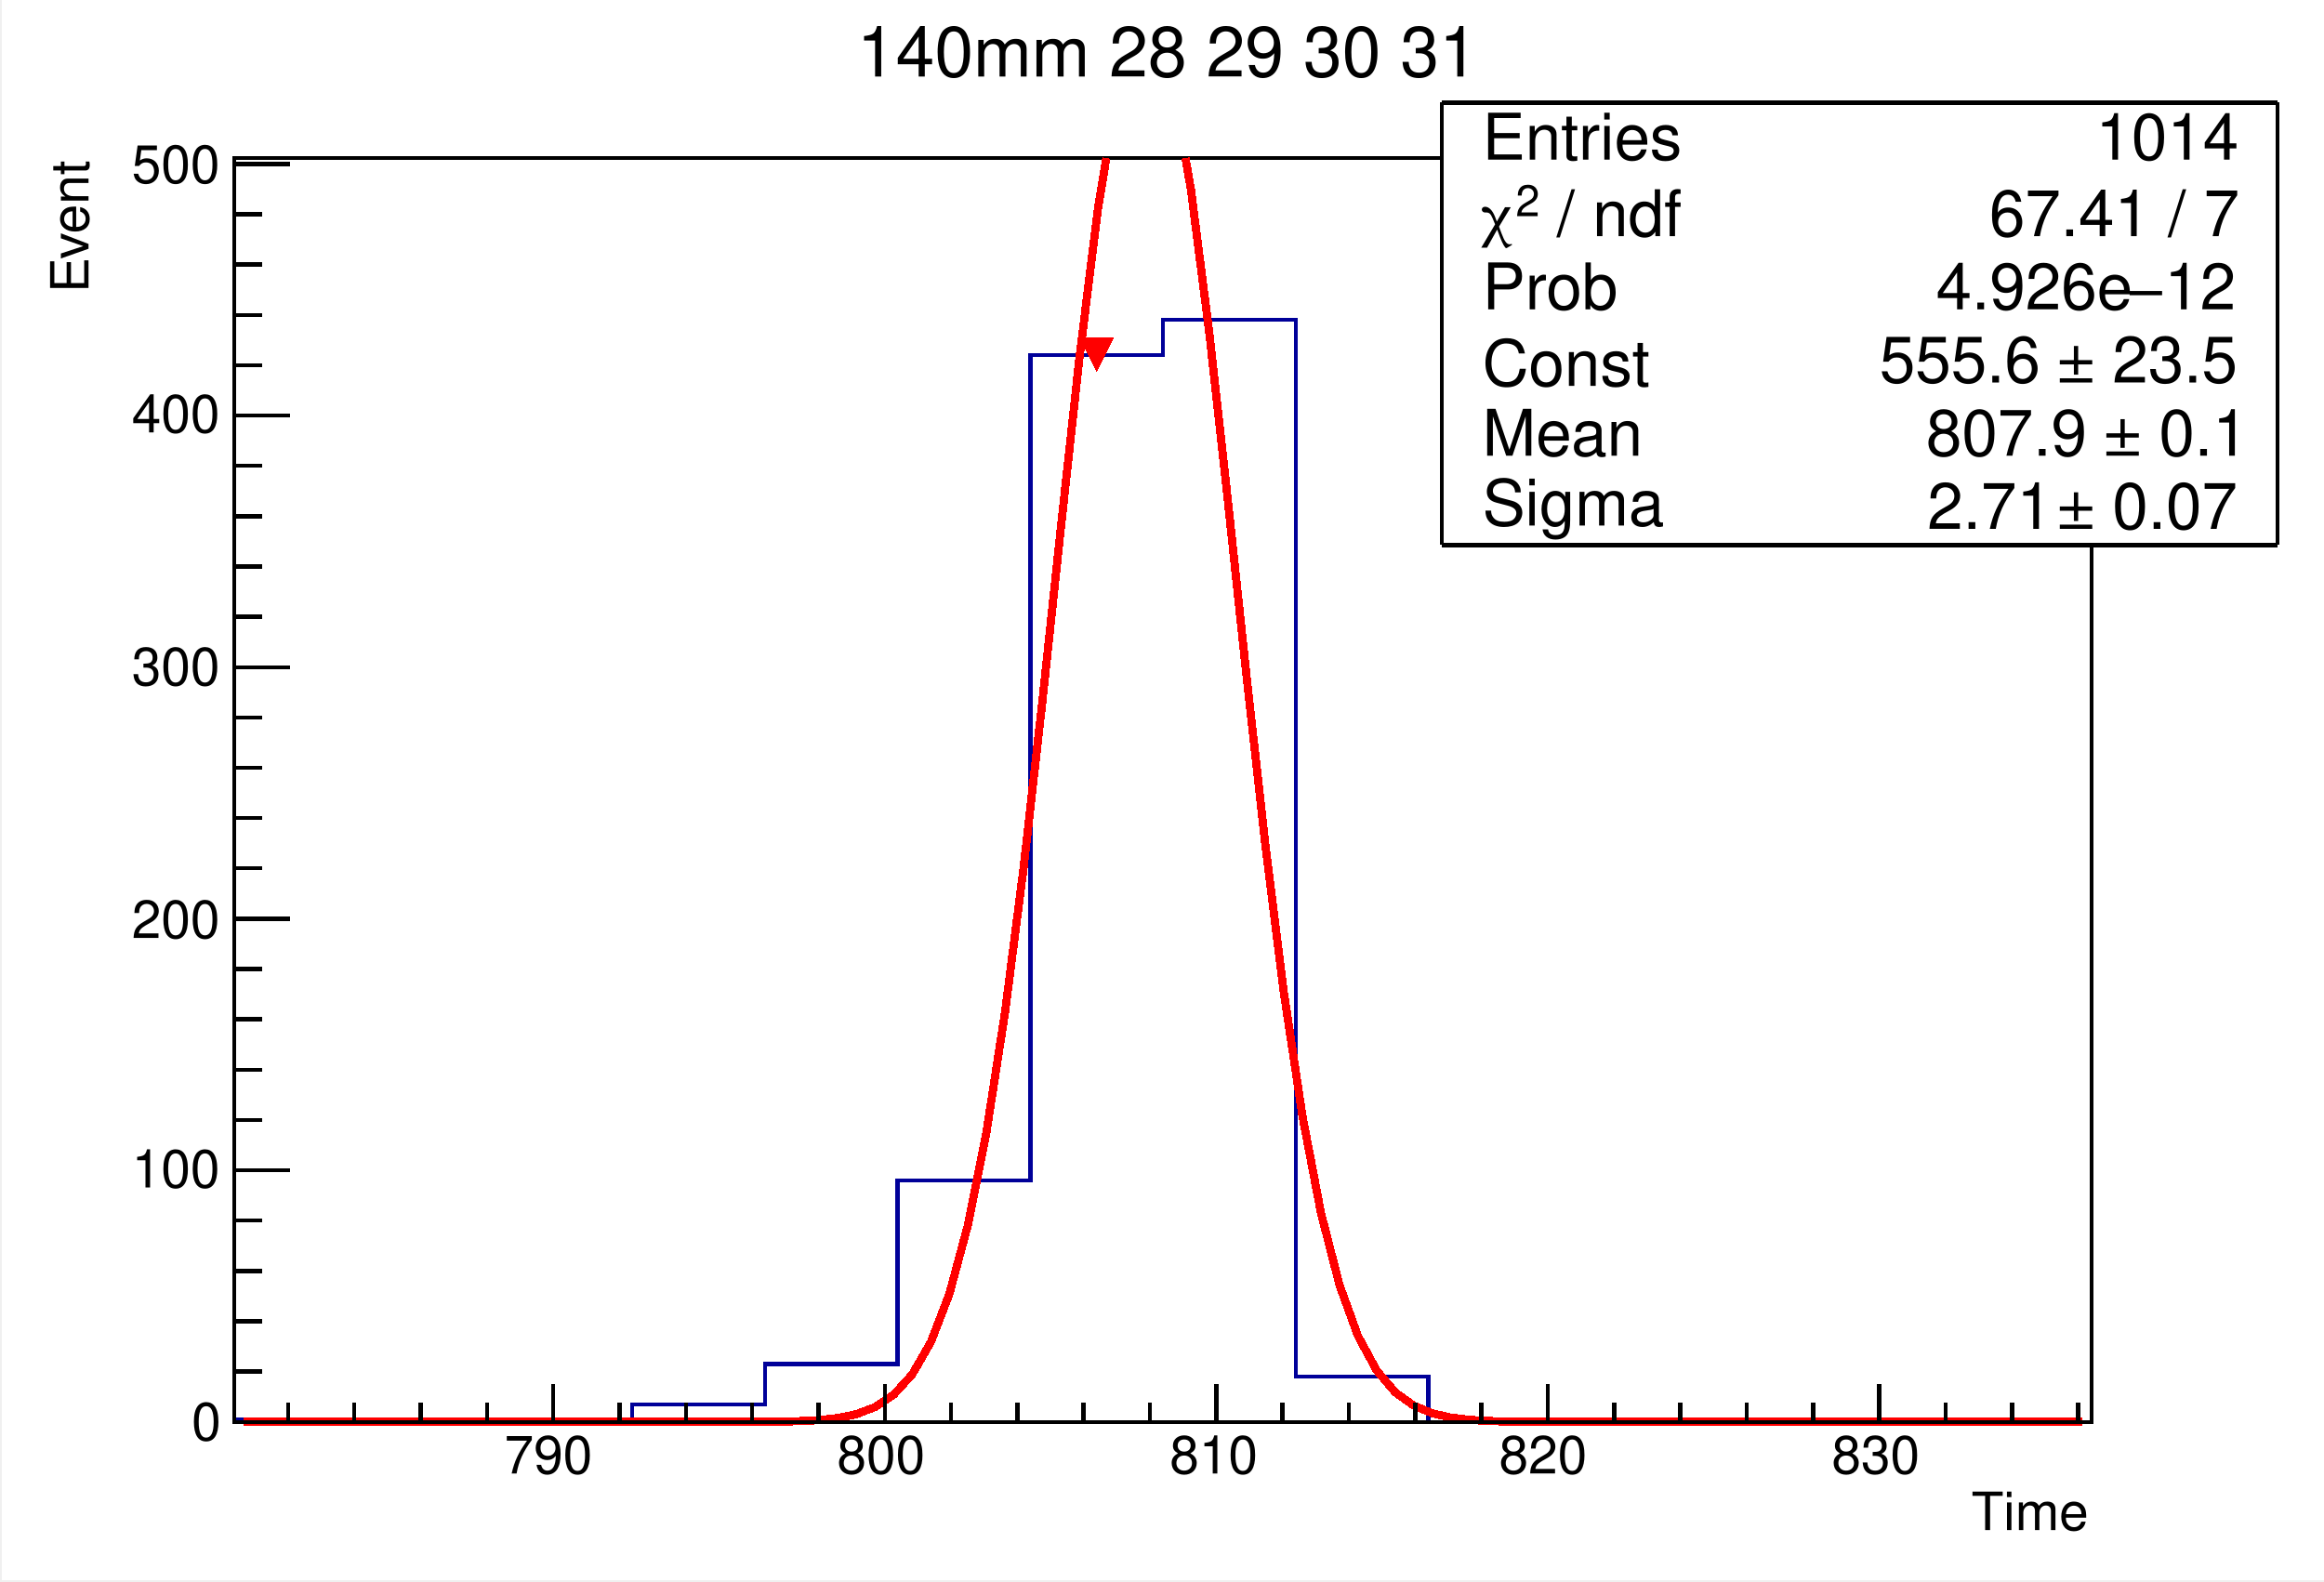
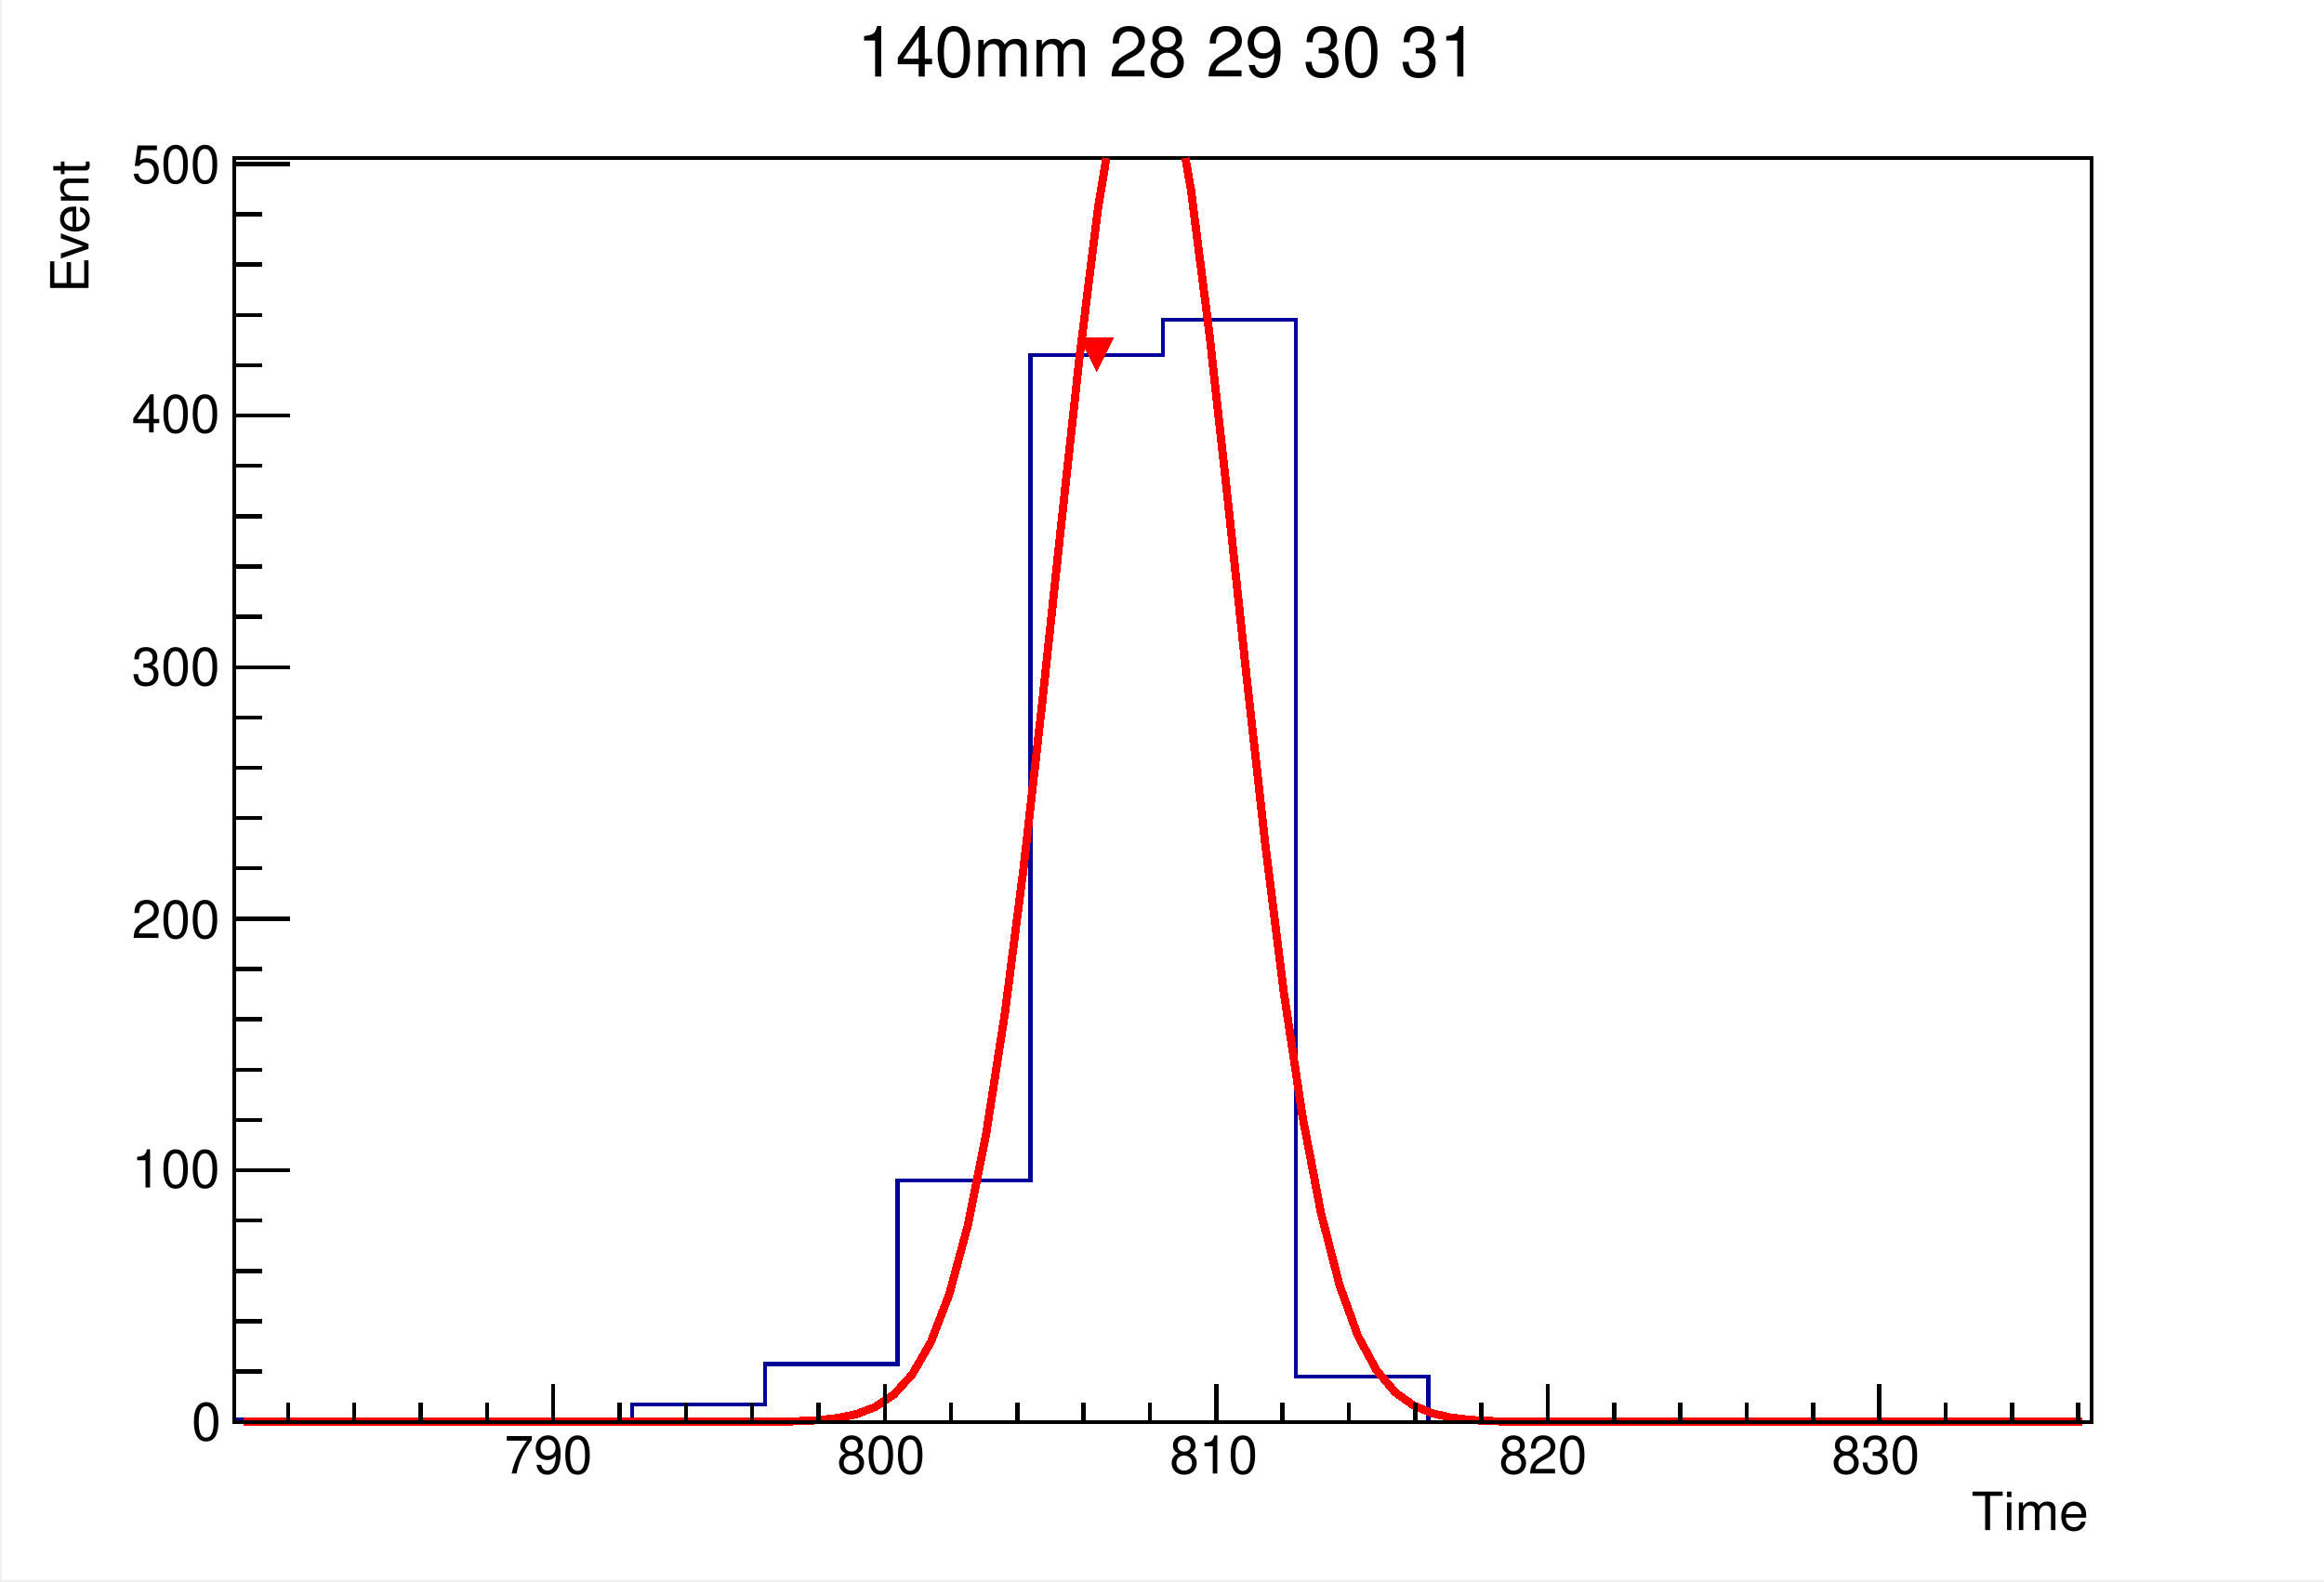
<svg xmlns="http://www.w3.org/2000/svg" width="567.429" height="386.304" viewBox="0 0 567.429 386.304" shape-rendering="crispEdges">
  <defs>
</defs>
  <rect x="0.5" y="0" width="566.929" height="385.804" fill="white" />
  <rect x="57.193" y="38.58" width="453.543" height="308.643" fill="white" />
  <rect x="57.193" y="38.58" width="453.543" height="308.643" fill="none" stroke="black" />
  <rect x="57.193" y="38.58" width="453.543" height="308.643" fill="white" />
  <rect x="57.193" y="38.58" width="453.543" height="308.643" fill="none" stroke="black" />
  <path d="M57.193,346.609h 32.396v 0.614h 64.792v -4.301h 32.396v -9.83h 32.396v -44.851h 32.396v -201.524h 32.396v -8.602h 32.396v 258.048h 32.396v 11.059h 161.98" fill="none" stroke="#000099" />
  <g fill="#ff0000">
    <polygon points=" 263.543, 82.494 271.99, 82.494 267.767, 90.941" />
  </g>
  <path d="M59.461,347.224h 122.457l 4.535, -0.04l 4.535, -0.055l 4.535, -0.119l 4.535, -0.249l 4.535, -0.498l 4.535, -0.95l 4.535, -1.73l 4.535, -3.006l 4.535, -4.978l 4.535, -7.855l 4.535, -11.796l  4.535, -16.837l 4.535, -22.803l 4.535, -29.236l 4.535, -35.37l 4.535, -40.186l 4.535, -42.567l 4.535, -41.532l 4.535, -36.492l 2.038, -12.345" fill="none" stroke="#ff0000" stroke-width="2" />
  <path d="M289.432,38.58l 1.336, 7.61" fill="none" stroke="#ff0000" stroke-width="2" />
  <path d="M290.768,46.191l 4.535, 35.395l 4.535, 41.044l 4.535, 42.649l 4.535, 40.719l 4.535, 36.194l 4.535, 30.187l 4.535, 23.743l 4.535, 17.671l 4.535, 12.476l 4.535, 8.37l 4.535, 5.343l 4.535, 3.249l  4.535, 1.883l 4.535, 1.042l 4.535, 0.55l 4.535, 0.277l 4.535, 0.133l 4.535, 0.061l 4.535, 0.046h 131.528" fill="none" stroke="#ff0000" stroke-width="2" />
-   <rect x="351.996" y="25.077" width="204.094" height="108.025" fill="white" />
-   <path d="M351.996,133.102h 204.094" fill="none" stroke="black" />
-   <path d="M556.091,133.102v -108.025" fill="none" stroke="black" />
-   <path d="M556.091,25.077h -204.094" fill="none" stroke="black" />
-   <path d="M351.996,25.077v 108.025" fill="none" stroke="black" />
-   <text xml:space="preserve" x="361.938" y="38.986" fill="black" font-size="15.696" font-family="Helvetica">Entries </text>
-   <text xml:space="preserve" x="507.325" y="38.986" fill="black" font-size="15.696" font-family="Helvetica"> 1014</text>
-   <text xml:space="preserve" x="375.745" y="57.668" fill="black" font-size="15.696" font-family="Helvetica"> / ndf </text>
-   <text xml:space="preserve" x="370.06" y="52.794" fill="black" font-size="10.631" font-family="Helvetica">2</text>
-   <text xml:space="preserve" x="361.938" y="57.668" fill="black" font-size="15.696" font-family="Times">χ</text>
-   <text xml:space="preserve" x="481.334" y="57.668" fill="black" font-size="15.696" font-family="Helvetica"> 67.41 / 7</text>
-   <text xml:space="preserve" x="361.938" y="75.536" fill="black" font-size="15.696" font-family="Helvetica">Prob  </text>
-   <text xml:space="preserve" x="528.443" y="75.536" fill="black" font-size="15.696" font-family="Helvetica">12</text>
-   <text xml:space="preserve" x="519.508" y="75.536" fill="black" font-size="15.696" font-family="Times">−</text>
-   <text xml:space="preserve" x="468.338" y="75.536" fill="black" font-size="15.696" font-family="Helvetica"> 4.926e</text>
-   <text xml:space="preserve" x="361.938" y="94.218" fill="black" font-size="15.696" font-family="Helvetica">Const    </text>
-   <text xml:space="preserve" x="511.386" y="93.405" fill="black" font-size="15.696" font-family="Helvetica"> 23.5</text>
-   <text xml:space="preserve" x="502.452" y="93.405" fill="black" font-size="15.696" font-family="Times">±</text>
-   <text xml:space="preserve" x="454.531" y="93.405" fill="black" font-size="15.696" font-family="Helvetica"> 555.6 </text>
-   <text xml:space="preserve" x="361.938" y="111.274" fill="black" font-size="15.696" font-family="Helvetica">Mean     </text>
-   <text xml:space="preserve" x="522.757" y="111.274" fill="black" font-size="15.696" font-family="Helvetica"> 0.1</text>
-   <text xml:space="preserve" x="513.823" y="111.274" fill="black" font-size="15.696" font-family="Times">±</text>
-   <text xml:space="preserve" x="465.902" y="111.274" fill="black" font-size="15.696" font-family="Helvetica"> 807.9 </text>
-   <text xml:space="preserve" x="361.938" y="128.331" fill="black" font-size="15.696" font-family="Helvetica">Sigma    </text>
-   <text xml:space="preserve" x="511.386" y="129.143" fill="black" font-size="15.696" font-family="Helvetica"> 0.07</text>
-   <text xml:space="preserve" x="502.452" y="129.143" fill="black" font-size="15.696" font-family="Times">±</text>
-   <text xml:space="preserve" x="461.841" y="129.143" fill="black" font-size="15.696" font-family="Helvetica">  2.71 </text>
  <path d="M57.193,347.224h 453.543" fill="none" stroke="black" />
  <path d="M135.06,337.964v 9.259" fill="none" stroke="black" />
  <path d="M151.25,342.594v 4.63" fill="none" stroke="black" />
  <path d="M167.44,342.594v 4.63" fill="none" stroke="black" />
  <path d="M183.63,342.594v 4.63" fill="none" stroke="black" />
  <path d="M199.82,342.594v 4.63" fill="none" stroke="black" />
  <path d="M216.011,337.964v 9.259" fill="none" stroke="black" />
  <path d="M232.201,342.594v 4.63" fill="none" stroke="black" />
  <path d="M248.391,342.594v 4.63" fill="none" stroke="black" />
  <path d="M264.581,342.594v 4.63" fill="none" stroke="black" />
  <path d="M280.771,342.594v 4.63" fill="none" stroke="black" />
  <path d="M296.961,337.964v 9.259" fill="none" stroke="black" />
  <path d="M313.151,342.594v 4.63" fill="none" stroke="black" />
  <path d="M329.341,342.594v 4.63" fill="none" stroke="black" />
  <path d="M345.531,342.594v 4.63" fill="none" stroke="black" />
  <path d="M361.721,342.594v 4.63" fill="none" stroke="black" />
  <path d="M377.911,337.964v 9.259" fill="none" stroke="black" />
  <path d="M394.101,342.594v 4.63" fill="none" stroke="black" />
  <path d="M410.291,342.594v 4.63" fill="none" stroke="black" />
  <path d="M426.481,342.594v 4.63" fill="none" stroke="black" />
  <path d="M442.672,342.594v 4.63" fill="none" stroke="black" />
  <path d="M458.862,337.964v 9.259" fill="none" stroke="black" />
  <path d="M135.06,337.964v 9.259" fill="none" stroke="black" />
  <path d="M118.87,342.594v 4.63" fill="none" stroke="black" />
  <path d="M102.68,342.594v 4.63" fill="none" stroke="black" />
  <path d="M86.49,342.594v 4.63" fill="none" stroke="black" />
  <path d="M70.3,342.594v 4.63" fill="none" stroke="black" />
  <path d="M458.862,337.964v 9.259" fill="none" stroke="black" />
  <path d="M475.052,342.594v 4.63" fill="none" stroke="black" />
  <path d="M491.242,342.594v 4.63" fill="none" stroke="black" />
  <path d="M507.432,342.594v 4.63" fill="none" stroke="black" />
  <text xml:space="preserve" x="123.145" y="359.813" fill="black" font-size="12.888" font-family="Helvetica">790</text>
  <text xml:space="preserve" x="204.367" y="359.813" fill="black" font-size="12.888" font-family="Helvetica">800</text>
  <text xml:space="preserve" x="285.589" y="359.813" fill="black" font-size="12.888" font-family="Helvetica">810</text>
  <text xml:space="preserve" x="365.999" y="359.813" fill="black" font-size="12.888" font-family="Helvetica">820</text>
  <text xml:space="preserve" x="447.221" y="359.813" fill="black" font-size="12.888" font-family="Helvetica">830</text>
  <text xml:space="preserve" x="481.334" y="373.621" fill="black" font-size="12.888" font-family="Helvetica">Time</text>
  <path d="M57.193,347.224v -308.643" fill="none" stroke="black" />
  <path d="M70.799,347.224h -13.606" fill="none" stroke="black" />
  <path d="M63.996,334.936h -6.803" fill="none" stroke="black" />
  <path d="M63.996,322.648h -6.803" fill="none" stroke="black" />
  <path d="M63.996,310.36h -6.803" fill="none" stroke="black" />
  <path d="M63.996,298.072h -6.803" fill="none" stroke="black" />
  <path d="M70.799,285.784h -13.606" fill="none" stroke="black" />
  <path d="M63.996,273.496h -6.803" fill="none" stroke="black" />
  <path d="M63.996,261.208h -6.803" fill="none" stroke="black" />
  <path d="M63.996,248.92h -6.803" fill="none" stroke="black" />
  <path d="M63.996,236.632h -6.803" fill="none" stroke="black" />
  <path d="M70.799,224.344h -13.606" fill="none" stroke="black" />
  <path d="M63.996,212.056h -6.803" fill="none" stroke="black" />
  <path d="M63.996,199.768h -6.803" fill="none" stroke="black" />
  <path d="M63.996,187.48h -6.803" fill="none" stroke="black" />
  <path d="M63.996,175.191h -6.803" fill="none" stroke="black" />
  <path d="M70.799,162.903h -13.606" fill="none" stroke="black" />
  <path d="M63.996,150.615h -6.803" fill="none" stroke="black" />
  <path d="M63.996,138.327h -6.803" fill="none" stroke="black" />
  <path d="M63.996,126.039h -6.803" fill="none" stroke="black" />
  <path d="M63.996,113.751h -6.803" fill="none" stroke="black" />
  <path d="M70.799,101.463h -13.606" fill="none" stroke="black" />
  <path d="M63.996,89.175h -6.803" fill="none" stroke="black" />
  <path d="M63.996,76.887h -6.803" fill="none" stroke="black" />
  <path d="M63.996,64.599h -6.803" fill="none" stroke="black" />
  <path d="M63.996,52.311h -6.803" fill="none" stroke="black" />
  <path d="M70.799,40.023h -13.606" fill="none" stroke="black" />
  <path d="M70.799,40.023h -13.606" fill="none" stroke="black" />
  <text xml:space="preserve" x="46.797" y="351.691" fill="black" font-size="12.888" font-family="Helvetica">0</text>
  <text xml:space="preserve" x="32.177" y="289.962" fill="black" font-size="12.888" font-family="Helvetica">100</text>
  <text xml:space="preserve" x="32.177" y="229.046" fill="black" font-size="12.888" font-family="Helvetica">200</text>
  <text xml:space="preserve" x="32.177" y="167.317" fill="black" font-size="12.888" font-family="Helvetica">300</text>
  <text xml:space="preserve" x="32.177" y="105.589" fill="black" font-size="12.888" font-family="Helvetica">400</text>
  <text xml:space="preserve" x="32.177" y="44.672" fill="black" font-size="12.888" font-family="Helvetica">500</text>
  <g transform="rotate(-90,21.6177,71.4753)">
    <text xml:space="preserve" x="21.618" y="71.475" fill="black" font-size="12.888" font-family="Helvetica">Event</text>
  </g>
-   <rect x="351.996" y="25.077" width="204.094" height="108.025" fill="white" />
-   <path d="M351.996,133.102h 204.094" fill="none" stroke="black" />
-   <path d="M556.091,133.102v -108.025" fill="none" stroke="black" />
-   <path d="M556.091,25.077h -204.094" fill="none" stroke="black" />
-   <path d="M351.996,25.077v 108.025" fill="none" stroke="black" />
-   <text xml:space="preserve" x="361.938" y="38.986" fill="black" font-size="15.696" font-family="Helvetica">Entries </text>
-   <text xml:space="preserve" x="507.325" y="38.986" fill="black" font-size="15.696" font-family="Helvetica"> 1014</text>
-   <text xml:space="preserve" x="375.745" y="57.668" fill="black" font-size="15.696" font-family="Helvetica"> / ndf </text>
-   <text xml:space="preserve" x="370.06" y="52.794" fill="black" font-size="10.631" font-family="Helvetica">2</text>
-   <text xml:space="preserve" x="361.938" y="57.668" fill="black" font-size="15.696" font-family="Times">χ</text>
-   <text xml:space="preserve" x="481.334" y="57.668" fill="black" font-size="15.696" font-family="Helvetica"> 67.41 / 7</text>
-   <text xml:space="preserve" x="361.938" y="75.536" fill="black" font-size="15.696" font-family="Helvetica">Prob  </text>
-   <text xml:space="preserve" x="528.443" y="75.536" fill="black" font-size="15.696" font-family="Helvetica">12</text>
-   <text xml:space="preserve" x="519.508" y="75.536" fill="black" font-size="15.696" font-family="Times">−</text>
-   <text xml:space="preserve" x="468.338" y="75.536" fill="black" font-size="15.696" font-family="Helvetica"> 4.926e</text>
-   <text xml:space="preserve" x="361.938" y="94.218" fill="black" font-size="15.696" font-family="Helvetica">Const    </text>
-   <text xml:space="preserve" x="511.386" y="93.405" fill="black" font-size="15.696" font-family="Helvetica"> 23.5</text>
-   <text xml:space="preserve" x="502.452" y="93.405" fill="black" font-size="15.696" font-family="Times">±</text>
-   <text xml:space="preserve" x="454.531" y="93.405" fill="black" font-size="15.696" font-family="Helvetica"> 555.6 </text>
-   <text xml:space="preserve" x="361.938" y="111.274" fill="black" font-size="15.696" font-family="Helvetica">Mean     </text>
-   <text xml:space="preserve" x="522.757" y="111.274" fill="black" font-size="15.696" font-family="Helvetica"> 0.1</text>
-   <text xml:space="preserve" x="513.823" y="111.274" fill="black" font-size="15.696" font-family="Times">±</text>
-   <text xml:space="preserve" x="465.902" y="111.274" fill="black" font-size="15.696" font-family="Helvetica"> 807.9 </text>
-   <text xml:space="preserve" x="361.938" y="128.331" fill="black" font-size="15.696" font-family="Helvetica">Sigma    </text>
-   <text xml:space="preserve" x="511.386" y="129.143" fill="black" font-size="15.696" font-family="Helvetica"> 0.07</text>
-   <text xml:space="preserve" x="502.452" y="129.143" fill="black" font-size="15.696" font-family="Times">±</text>
-   <text xml:space="preserve" x="461.841" y="129.143" fill="black" font-size="15.696" font-family="Helvetica">  2.71 </text>
  <text xml:space="preserve" x="209.24" y="18.681" fill="black" font-size="17.047" font-family="Helvetica">140mm 28 29 30 31</text>
</svg>
